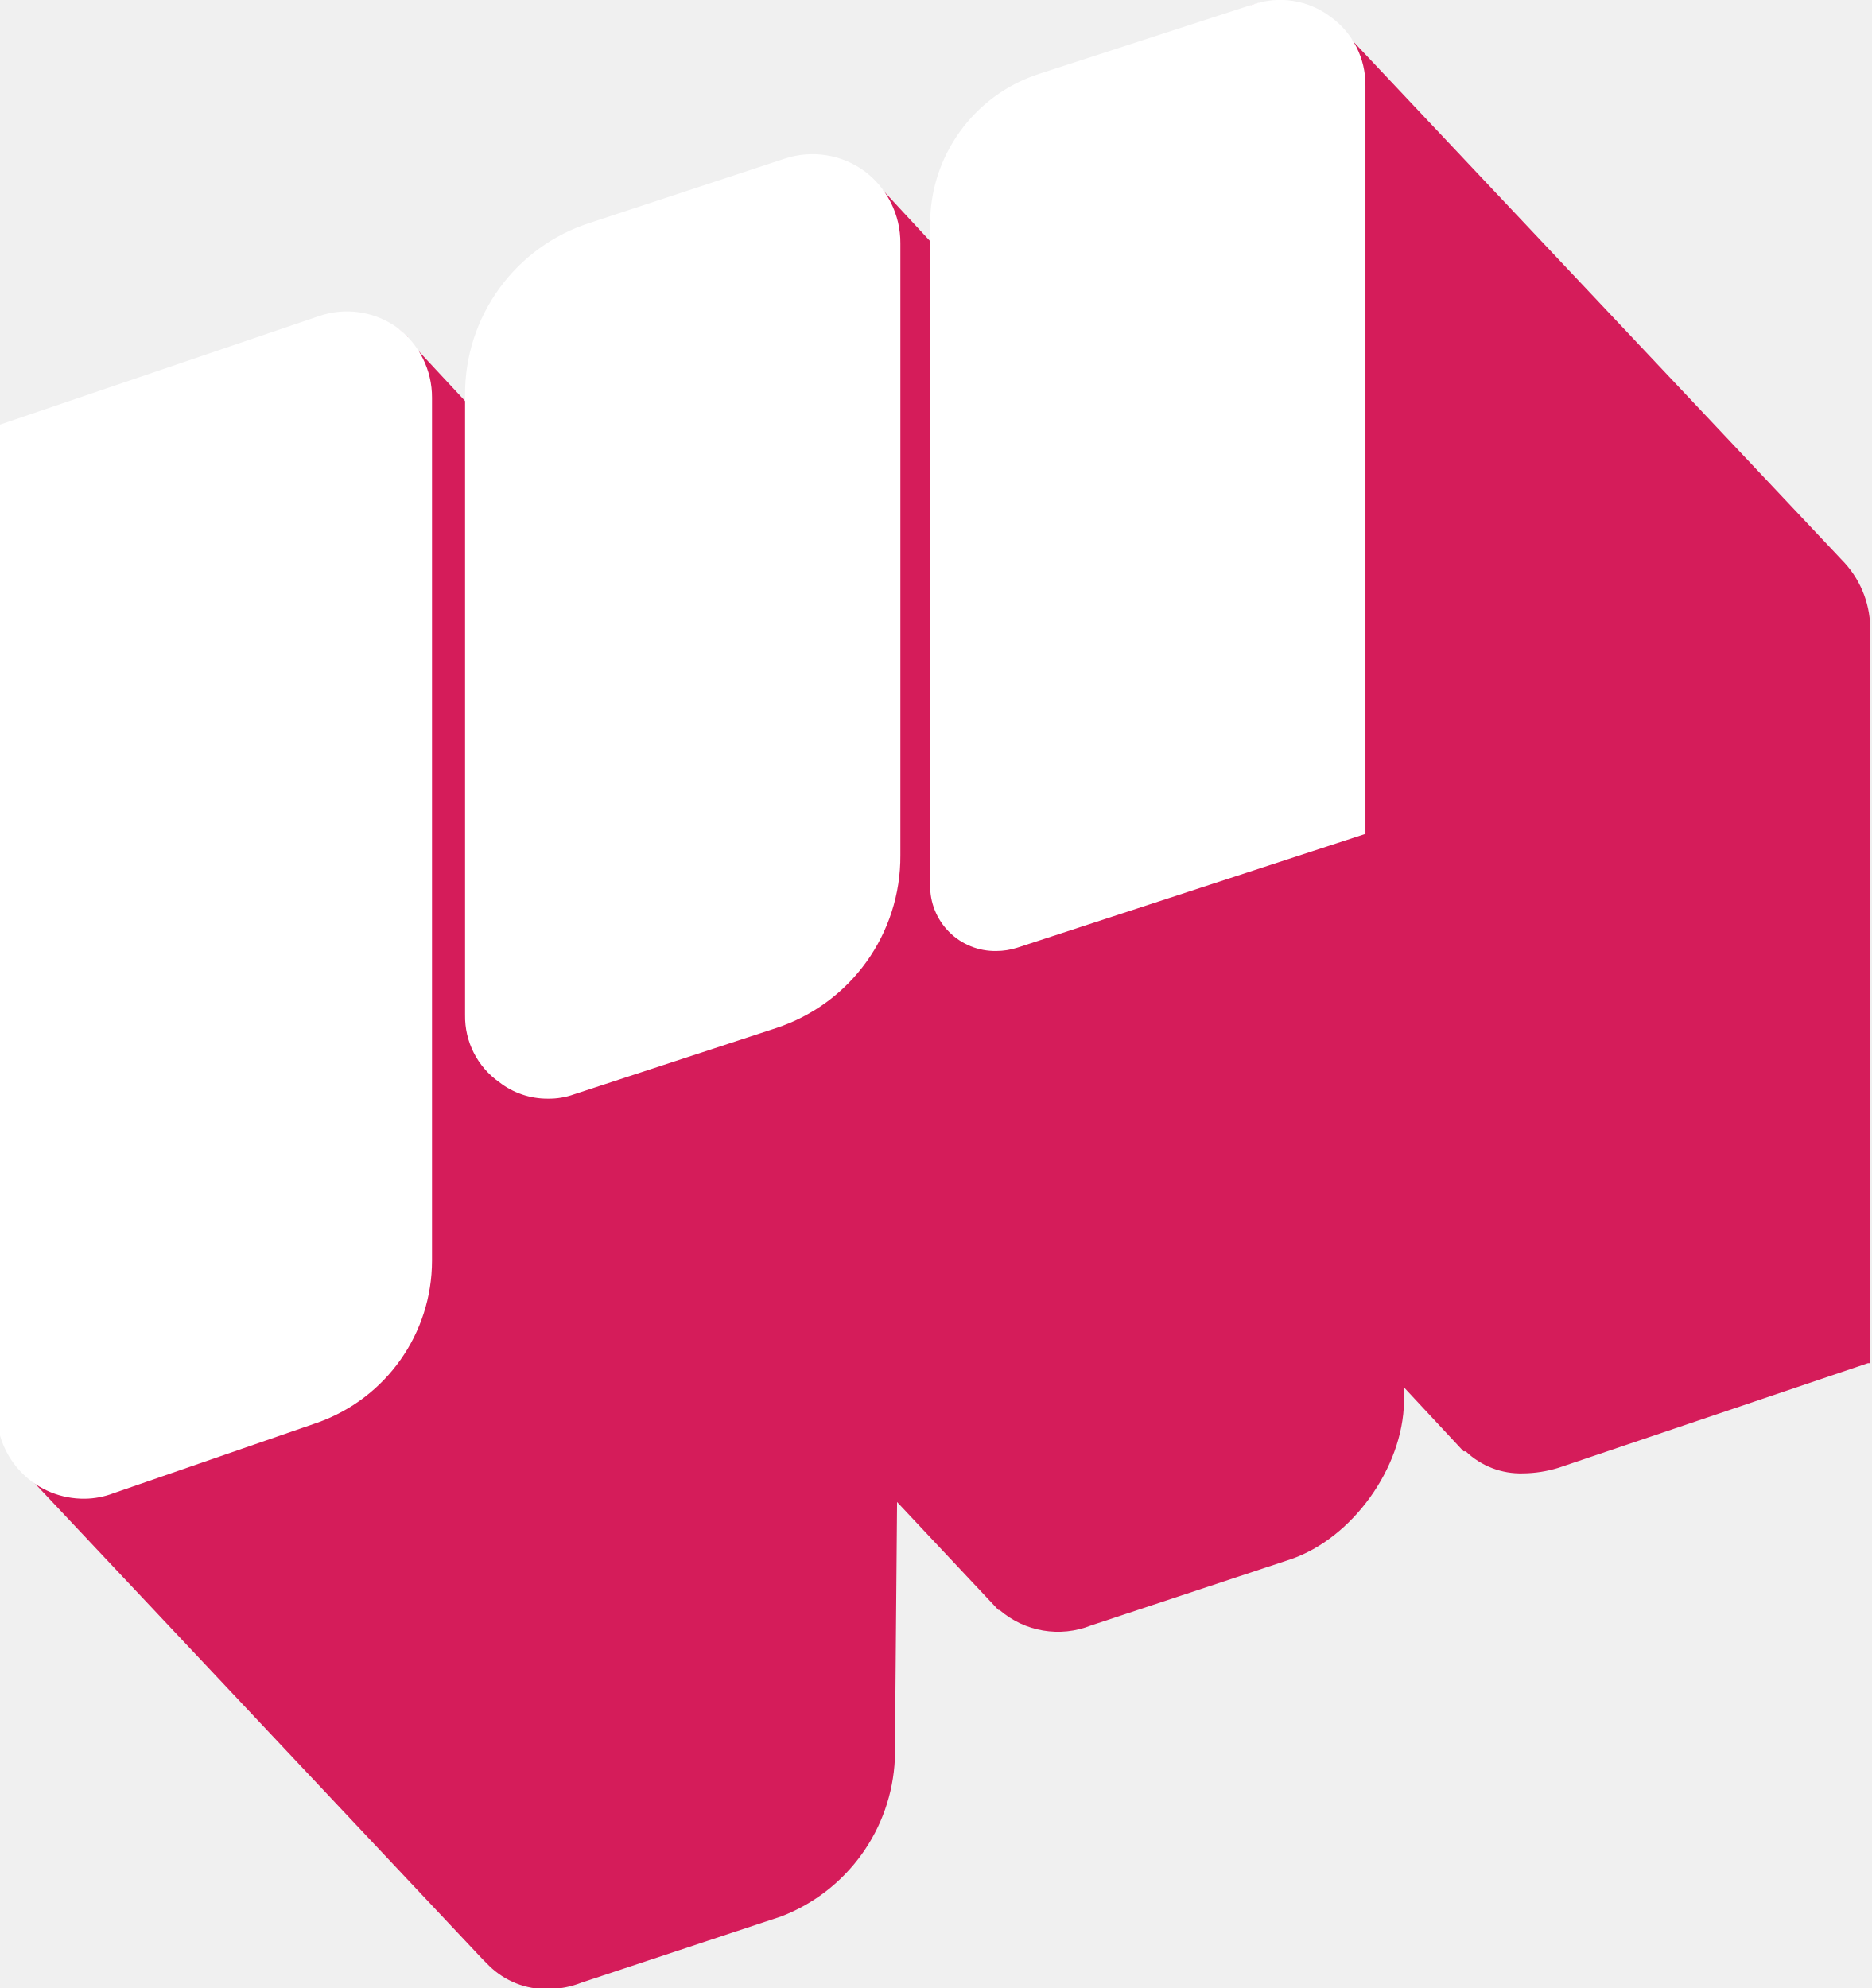
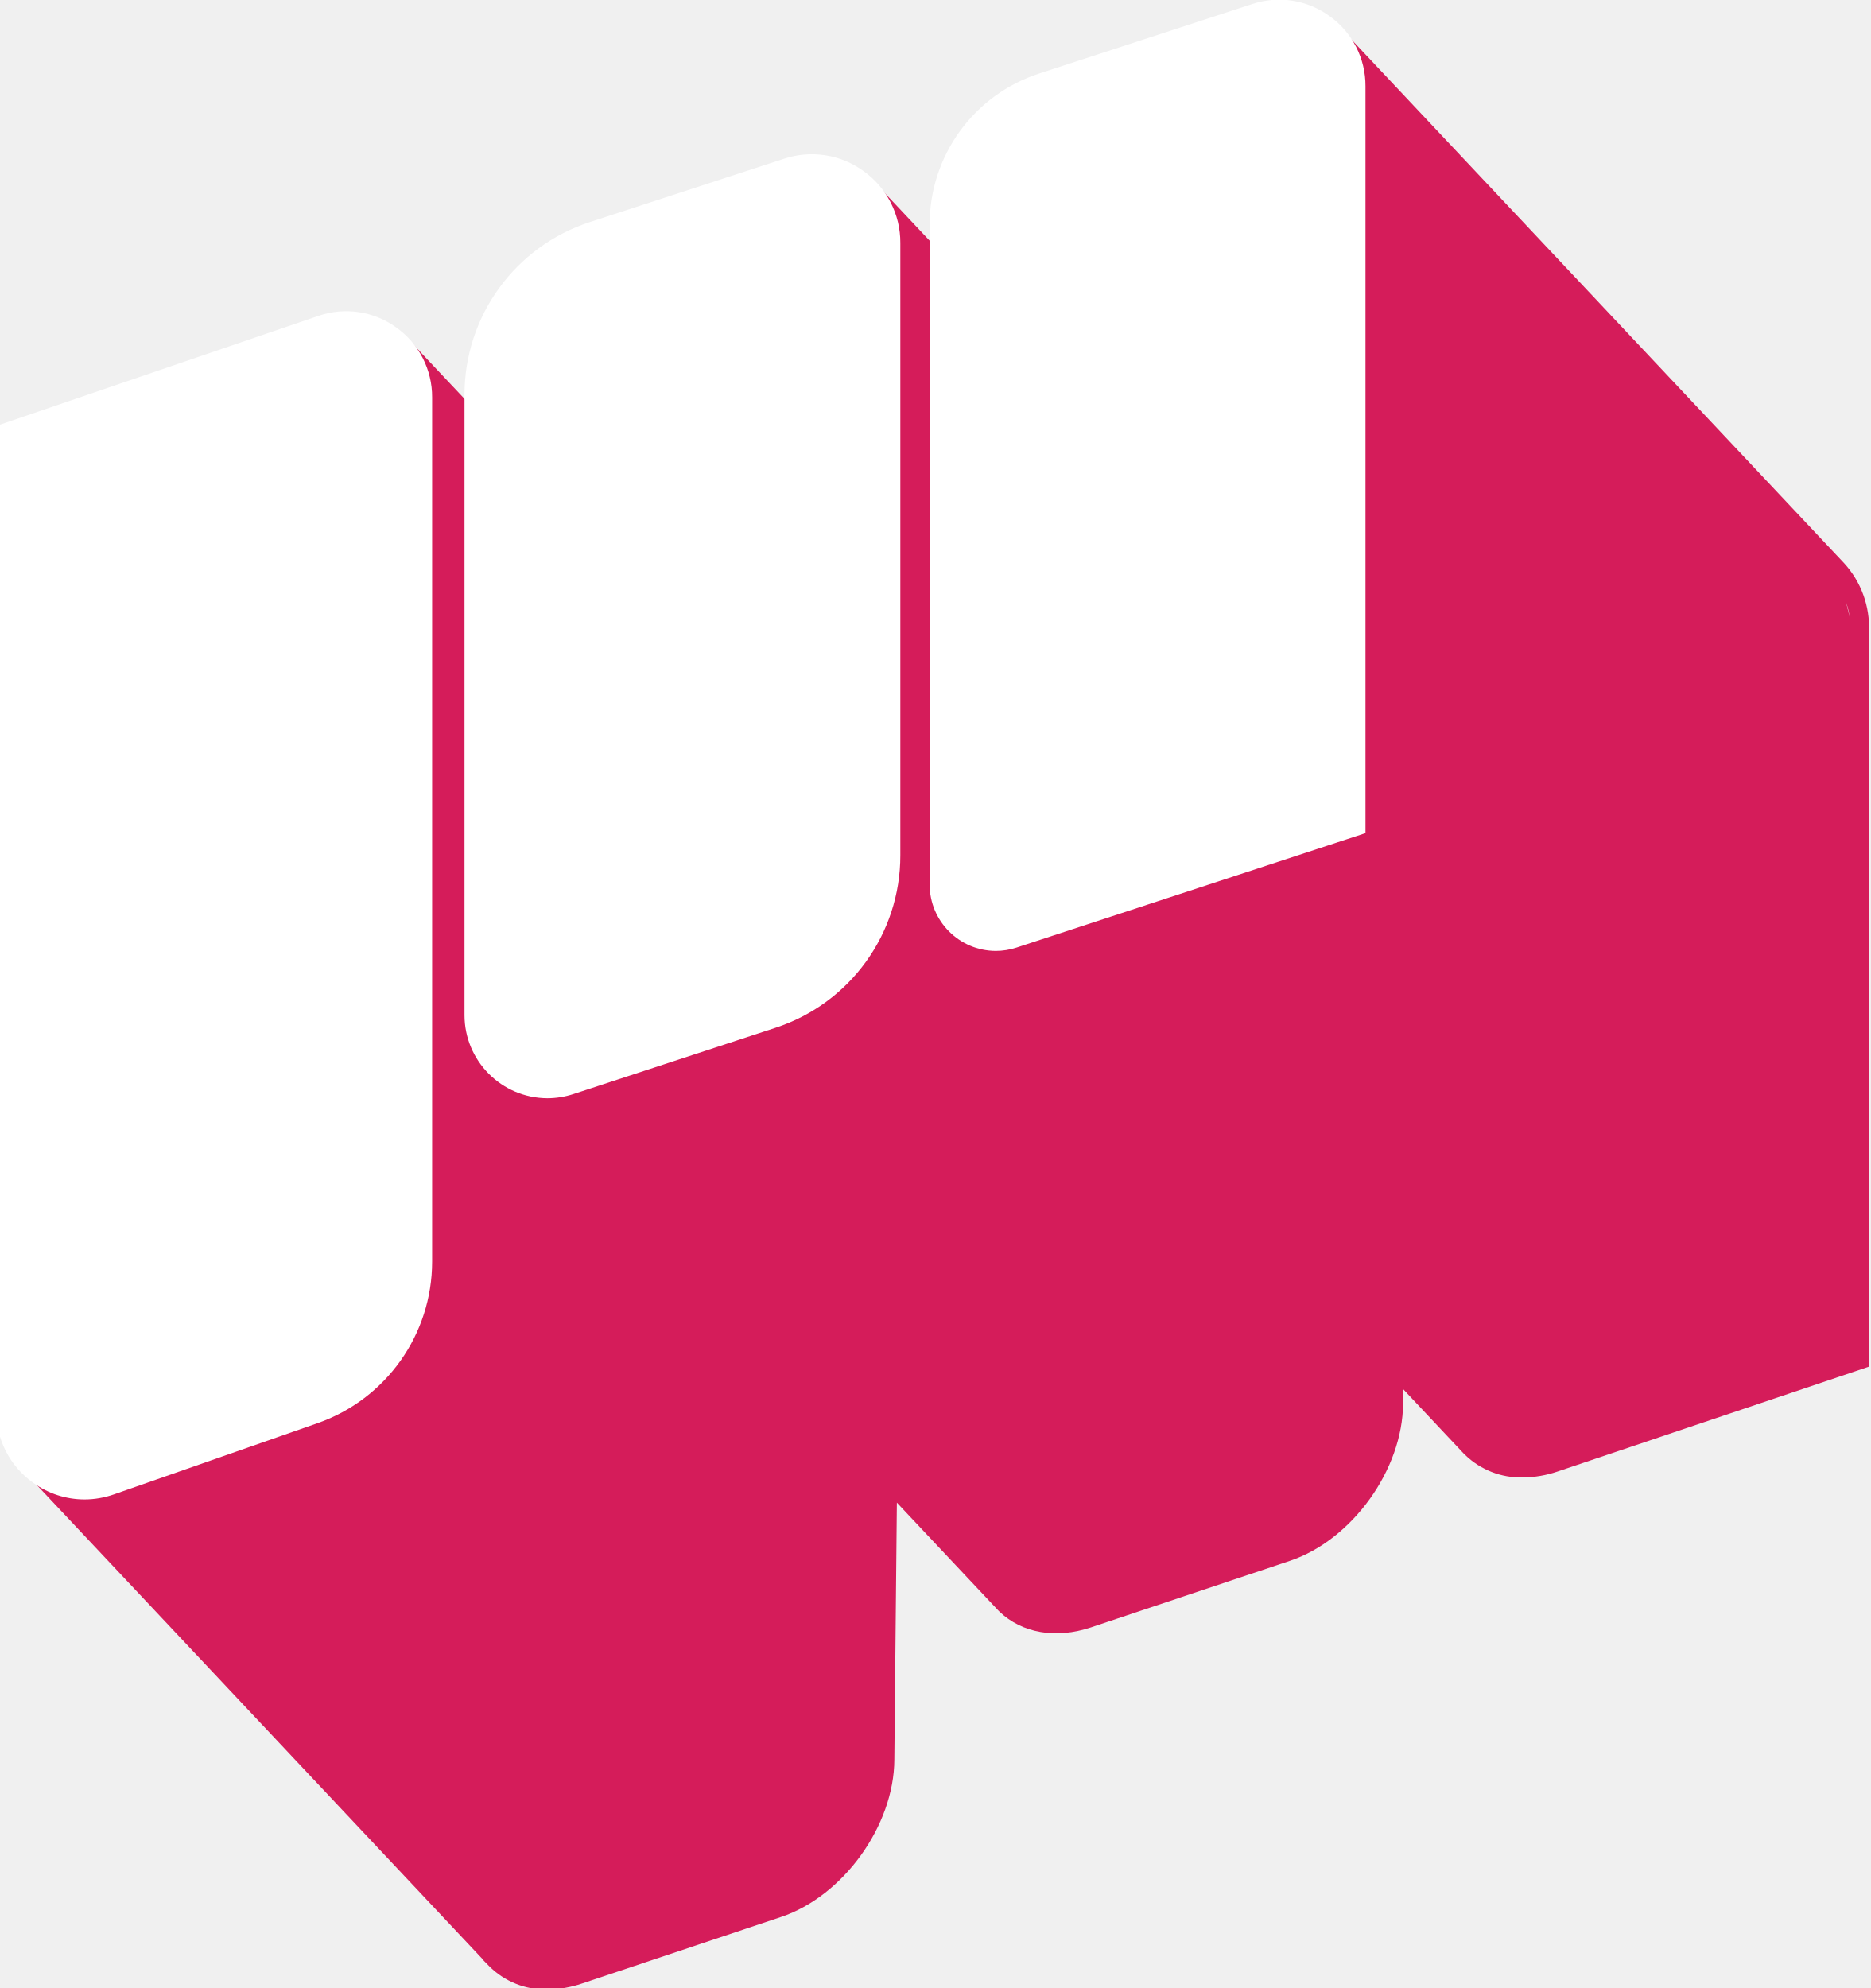
- <svg xmlns="http://www.w3.org/2000/svg" id="Layer_1" data-name="Layer 1" viewBox="0 0 169.8 180.4">
+ <svg xmlns="http://www.w3.org/2000/svg" id="Layer_1" data-name="Layer 1" width="169.776" height="180.447" viewBox="0 0 169.776 180.447">
  <defs>
    <style>.cls-1{fill:#d51c5a;}.cls-2{fill:#fff;}</style>
  </defs>
-   <path class="cls-1" d="M169.7,57.3a8.9,8.9,0,0,0-2.3-6.2L121.6,2.5V2.3l-1-.8A7.8,7.8,0,0,0,113,.7l-18.1,6C89.3,8.6,84.7,15,84.6,21v1.1l-5.1-5.5h-.2a4.3,4.3,0,0,0-1-.9,7.8,7.8,0,0,0-7.5-.8l-18.1,6c-5.6,1.9-10.2,8.3-10.3,14.3v1.4L37,30.8v-.2h0l-.8-.7a8.1,8.1,0,0,0-7.6-.8L.3,38.6H.2l-.3,88.8a8.5,8.5,0,0,0,2.5,6.4l41.4,44h0l.6.6a7.4,7.4,0,0,0,5.3,2.1,8.5,8.5,0,0,0,3.1-.6l18.1-6a16.1,16.1,0,0,0,10.3-14.3l.2-23.3,9.2,9.8h.1a8.1,8.1,0,0,0,8.3,1.4l18.1-6c5.6-1.9,10.2-8.3,10.3-14.3v-1.3l5.4,5.8h.2a7.2,7.2,0,0,0,5.2,2,11.3,11.3,0,0,0,3.2-.5l28.1-9.5h.2Zm-2.1-2.6.3,1.3Z" />
-   <path class="cls-2" d="M120.7,1.5a7.6,7.6,0,0,0-7-1.1L94.3,6.7a14.3,14.3,0,0,0-9.9,13.7V80.3a5.9,5.9,0,0,0,6,6,6.3,6.3,0,0,0,1.9-.3l31.5-10.3h.1V7.8A7.6,7.6,0,0,0,120.7,1.5Z" />
-   <path class="cls-2" d="M36,29.7a7.8,7.8,0,0,0-7.1-1L-.2,38.6H-.3v89.4a7.9,7.9,0,0,0,8,8,7.5,7.5,0,0,0,2.6-.5l18.5-6.4a15.6,15.6,0,0,0,10.4-14.7V36.1A7.9,7.9,0,0,0,36,29.7Z" />
-   <path class="cls-2" d="M78.4,15.5a8,8,0,0,0-7.2-1.1L53.6,20.2A16.3,16.3,0,0,0,42.2,35.9V92.1a7.3,7.3,0,0,0,3.1,6.1,7.1,7.1,0,0,0,4.4,1.5,6.7,6.7,0,0,0,2.4-.4l18.3-6A16.4,16.4,0,0,0,81.7,77.6V22.1A8.1,8.1,0,0,0,78.4,15.5Z" />
+   <path class="cls-1" d="M169.651,57.33a8.628,8.628,0,0,0-2.256-6.212L121.643,2.492l-.154-.149a6.859,6.859,0,0,0-.946-.841A8.197,8.197,0,0,0,112.969.683L94.92,6.718c-5.653,1.89-10.266,8.305-10.284,14.3v1.097l-5.183-5.509-.154-.149a6.814,6.814,0,0,0-.95-.846,8.194,8.194,0,0,0-7.573-.82l-18.054,6.038c-5.652,1.89-10.262,8.302-10.279,14.295v1.375l-5.393-5.728-.187-.181-.003.003a6.454,6.454,0,0,0-.799-.69,8.208,8.208,0,0,0-7.583-.82L.346,38.563l-.17.057-.262,88.748a8.465,8.465,0,0,0,2.507,6.446l41.402,44.031-.016.016.592.599a7.217,7.217,0,0,0,5.257,2.121,10.094,10.094,0,0,0,3.196-.548l18.049-6.035c5.652-1.891,10.263-8.302,10.281-14.288l.229-23.318,9.193,9.773.121.121c2.053,1.96,5.124,2.491,8.306,1.429l18.045-6.035c5.655-1.891,10.268-8.304,10.284-14.296v-1.305l5.452,5.801.121.125.061.056a7.266,7.266,0,0,0,5.228,2.044,9.992,9.992,0,0,0,3.162-.538l28.137-9.473.171-.06Zm-2.072-2.645a7.017,7.017,0,0,1,.316,1.308Z" />
+   <path class="cls-2" d="M120.711,1.478A7.771,7.771,0,0,0,113.666.368L94.342,6.671a14.395,14.395,0,0,0-9.955,13.718V80.293a6.027,6.027,0,0,0,5.996,6.021,6.075,6.075,0,0,0,1.893-.305l31.502-10.331.172-.057V7.831A7.77,7.77,0,0,0,120.711,1.478Z" />
+   <path class="cls-2" d="M35.957,29.716a7.725,7.725,0,0,0-7.07-1.038L-.168,38.604l-.169.058v89.402a7.936,7.936,0,0,0,3.381,6.546,7.952,7.952,0,0,0,4.62,1.491,8.088,8.088,0,0,0,2.675-.459l18.481-6.461A15.545,15.545,0,0,0,39.225,114.52V36.071A7.727,7.727,0,0,0,35.957,29.716Z" />
+   <path class="cls-2" d="M78.405,15.543a7.965,7.965,0,0,0-7.222-1.137l-17.626,5.749A16.477,16.477,0,0,0,42.164,35.855V92.14a7.556,7.556,0,0,0,7.516,7.548,7.624,7.624,0,0,0,2.374-.383L70.377,93.296A16.452,16.452,0,0,0,81.726,77.631V22.056A7.965,7.965,0,0,0,78.405,15.543Z" />
</svg>
